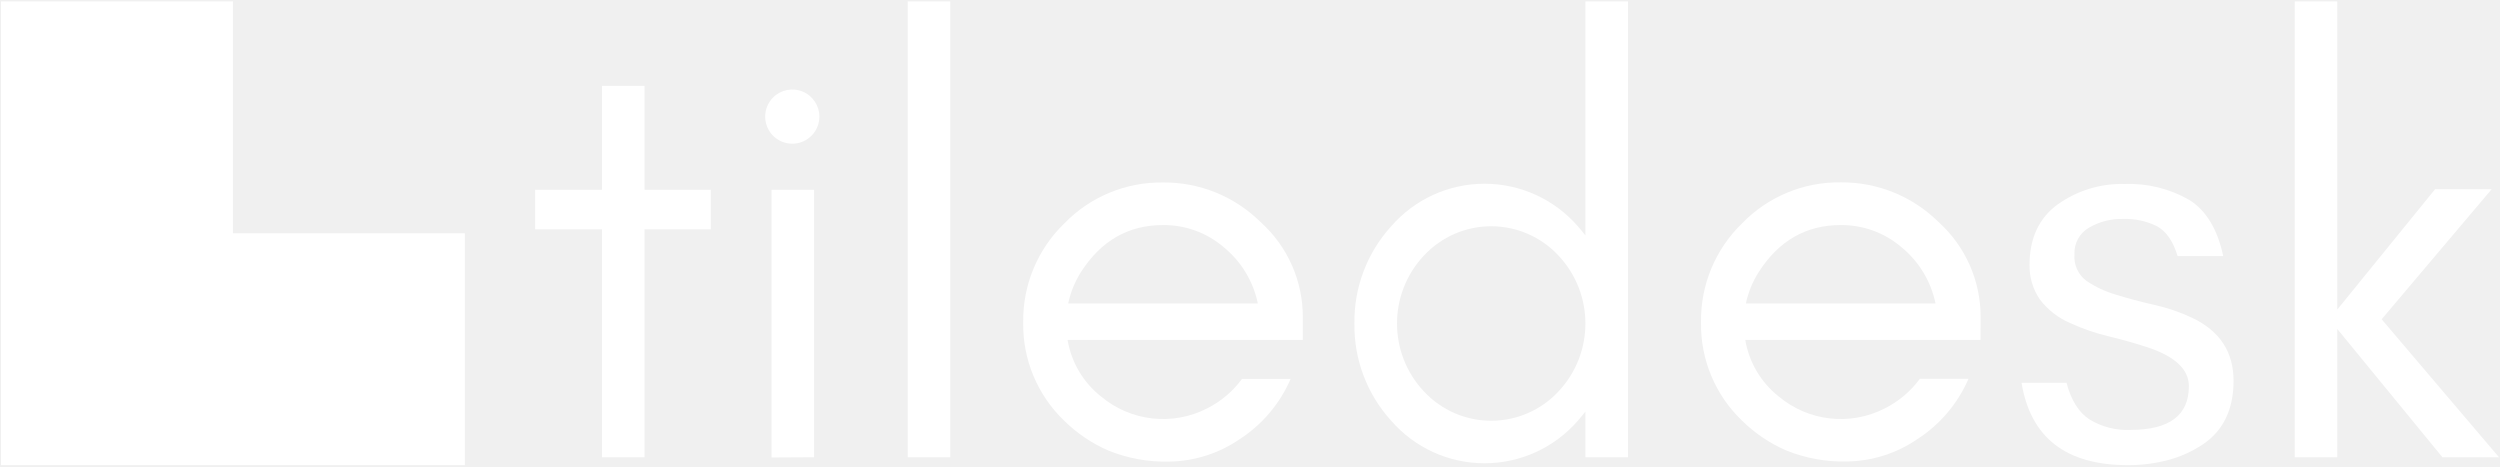
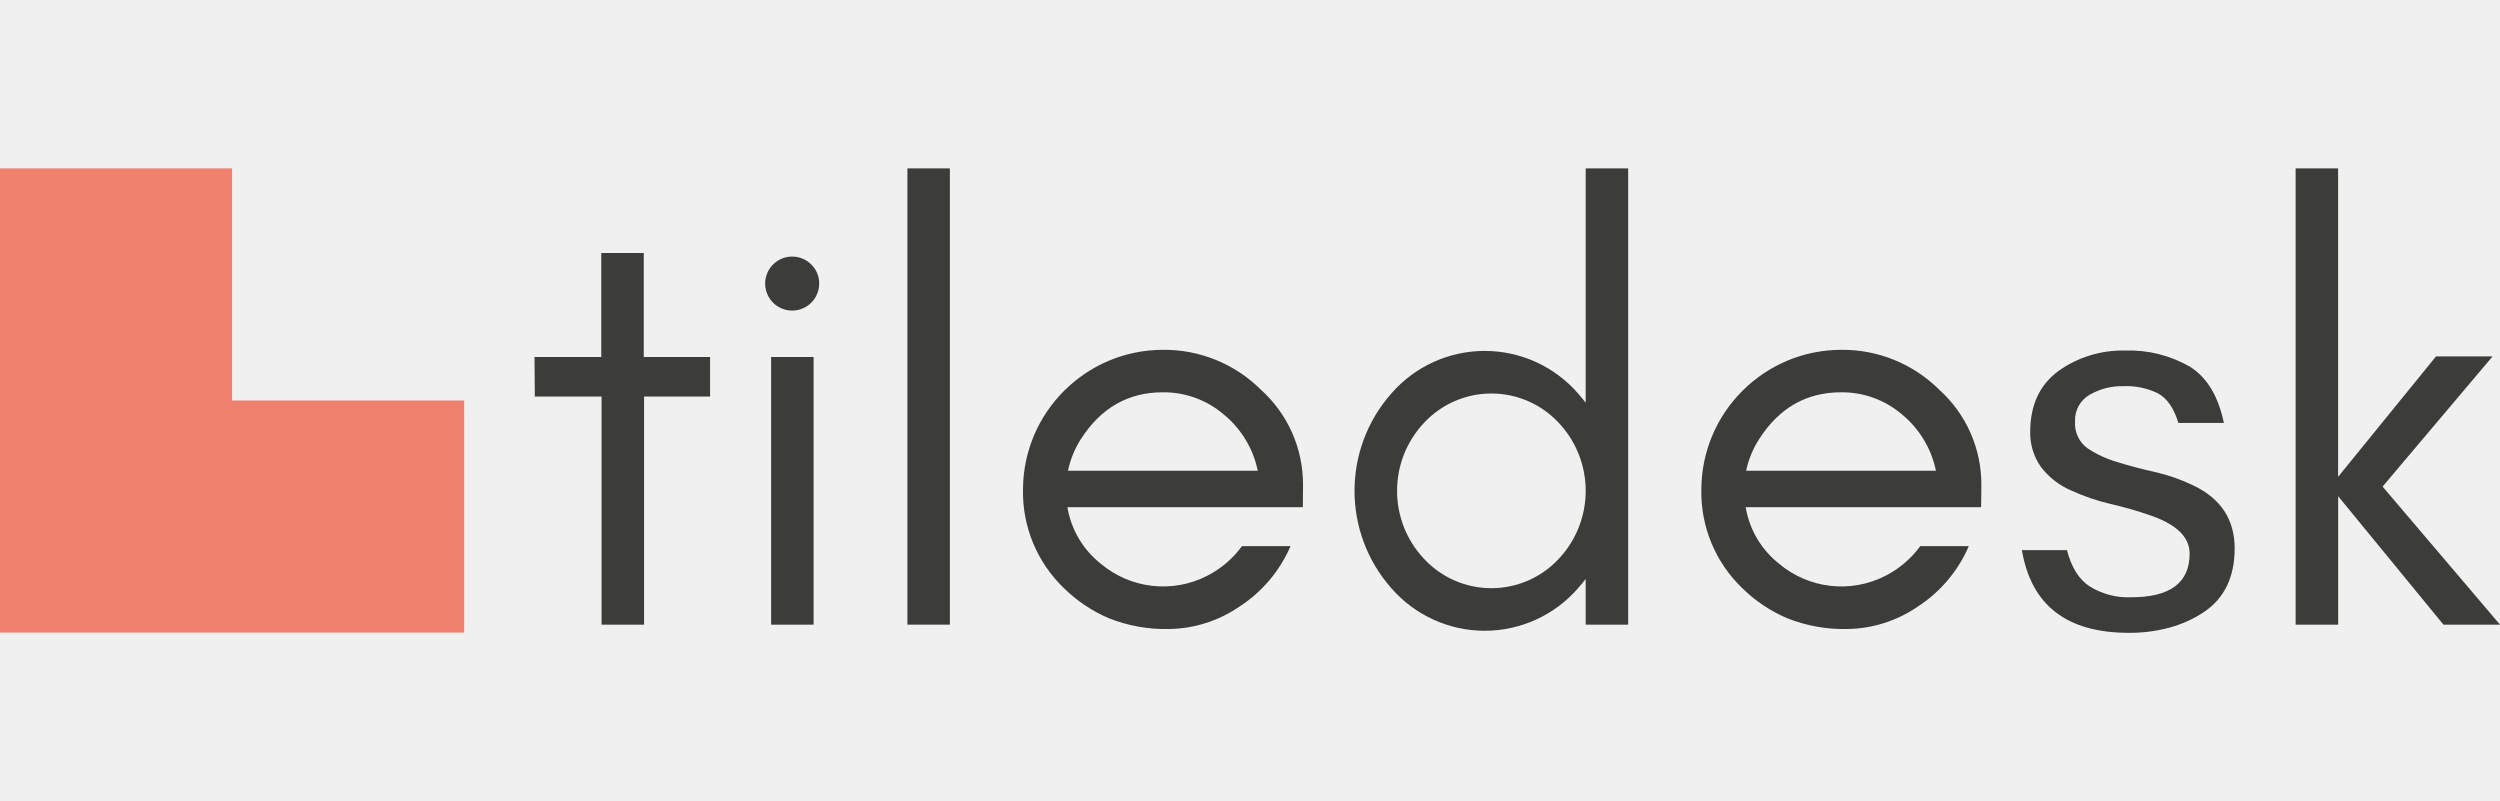
- <svg xmlns="http://www.w3.org/2000/svg" id="Livello_1" data-name="Livello 1" viewBox="0 0 418 78">
+ <svg xmlns="http://www.w3.org/2000/svg" viewBox="0 0 412 132">
  <defs>
-     <style>.cls-1{fill:#fff;}.cls-2{fill:none;}</style>
+     <style>.cls-1{fill:#3c3c3b;}.cls-2{fill:#ef806e;}.cls-3{fill:none;}</style>
  </defs>
-   <path class="cls-1" d="M89.48,31.73h11.17V14.36h7.12V31.73h11.08v6.61H107.77V76.45h-7.12V38.34H89.48Z" />
-   <path class="cls-1" d="M137,19.49a4.53,4.53,0,1,1-7.73-3.2,4.53,4.53,0,0,1,7.73,3.2Zm-8,57V31.73h7.11V76.45Z" />
-   <path class="cls-1" d="M151.77,76.45V.23h7.11V76.45Z" />
-   <path class="cls-1" d="M217.83,56.84H178.5a15.26,15.26,0,0,0,5.59,9.45,16.15,16.15,0,0,0,17.73,2,16.38,16.38,0,0,0,5.84-4.93h8.13a22.73,22.73,0,0,1-8.58,10.11,21.37,21.37,0,0,1-11.69,3.71,25.45,25.45,0,0,1-10.16-1.83,24.2,24.2,0,0,1-7.42-5,22.23,22.23,0,0,1-6.86-16.46,22.54,22.54,0,0,1,6.86-16.52,22.52,22.52,0,0,1,16.51-6.86,22.89,22.89,0,0,1,16.31,6.61,21.3,21.3,0,0,1,7.07,16ZM204.56,41.29a15.38,15.38,0,0,0-10.11-3.66q-8.69,0-13.72,7.87a16.07,16.07,0,0,0-2.13,5.24h31.71A16.44,16.44,0,0,0,204.56,41.29Z" />
-   <path class="cls-1" d="M265.08,76.45V68.81c-.4.53-.82,1-1.27,1.54a20.67,20.67,0,0,1-31.2,0,23.64,23.64,0,0,1-6.15-16.26,23.64,23.64,0,0,1,6.15-16.26,20.67,20.67,0,0,1,31.2,0c.45.5.87,1,1.27,1.54V.23h7.12V76.45Zm-4.52-33.74a15.36,15.36,0,0,0-22.46,0,16.59,16.59,0,0,0,0,22.76,15.36,15.36,0,0,0,22.46,0,16.59,16.59,0,0,0,0-22.76Z" />
-   <path class="cls-1" d="M331.14,56.84H291.81a15.31,15.31,0,0,0,5.59,9.45,16.15,16.15,0,0,0,17.73,2A16.5,16.5,0,0,0,321,63.34h8.13a22.75,22.75,0,0,1-8.59,10.11,21.34,21.34,0,0,1-11.69,3.71,25.45,25.45,0,0,1-10.16-1.83,24.2,24.2,0,0,1-7.42-5,22.23,22.23,0,0,1-6.86-16.46,22.54,22.54,0,0,1,6.86-16.52,22.52,22.52,0,0,1,16.51-6.86,22.93,22.93,0,0,1,16.32,6.61,21.32,21.32,0,0,1,7.06,16ZM317.88,41.29a15.41,15.41,0,0,0-10.12-3.66q-8.68,0-13.71,7.87a15.87,15.87,0,0,0-2.14,5.24h31.71A16.48,16.48,0,0,0,317.88,41.29Z" />
-   <path class="cls-1" d="M356.21,71.88q9.77,0,9.77-7.31,0-4.24-7-6.53c-2-.65-4.08-1.24-6.35-1.79a34.35,34.35,0,0,1-6.39-2.19,12.52,12.52,0,0,1-5.18-4,9.84,9.84,0,0,1-1.72-5.78q0-6.66,4.69-10.09a18.42,18.42,0,0,1,11.18-3.43A20.22,20.22,0,0,1,366,33.4q4.28,2.64,5.72,9.41h-7.63q-1.12-3.73-3.47-5A11.86,11.86,0,0,0,355,36.61a10.75,10.75,0,0,0-5.71,1.45,4.87,4.87,0,0,0-2.44,4.48,5,5,0,0,0,2,4.42,17.58,17.58,0,0,0,4.94,2.31c2,.62,4.08,1.18,6.34,1.69a30.16,30.16,0,0,1,6.42,2.19q6.9,3.29,6.9,10.51t-5.18,10.67a19.52,19.52,0,0,1-5.74,2.58,25.56,25.56,0,0,1-6.77.86Q340.27,77.77,338,64h7.52q1.14,4.35,3.84,6.13A12.16,12.16,0,0,0,356.21,71.88Z" />
-   <path class="cls-1" d="M383.68,76.45V.23h7.11V51.76l16.36-20.13h9.46l-18.4,21.75,19.62,23.07h-9.46L390.79,55V76.45Z" />
-   <polygon class="cls-1" points="38.95 0.23 0.17 0.23 0.17 77.77 77.72 77.77 77.72 39 38.95 39 38.95 0.23" />
-   <rect class="cls-2" width="418" height="78" />
+   <g id="Livello_2" data-name="Livello 2">
+     <g id="Livello_1-2" data-name="Livello 1">
+       <path class="cls-1" d="M88.09,58.83h11V41.69h7V58.83h10.93v6.52H106.14v37.59h-7V65.35h-11Z" />
+       <path class="cls-1" d="M135,46.75a4.45,4.45,0,1,1-1.3-3.16A4.3,4.3,0,0,1,135,46.75Zm-7.92,56.19V58.83h7v44.11Z" />
+       <path class="cls-1" d="M149.54,102.94V27.75h7v75.19Z" />
+       <path class="cls-1" d="M214.71,83.59h-38.8a15,15,0,0,0,5.51,9.32,15.94,15.94,0,0,0,17.49,2A16.22,16.22,0,0,0,204.68,90h8a22.46,22.46,0,0,1-8.47,10,21,21,0,0,1-11.53,3.66,25.12,25.12,0,0,1-10-1.8,23.88,23.88,0,0,1-7.32-4.91,21.92,21.92,0,0,1-6.77-16.24,23.1,23.1,0,0,1,23.06-23.06,22.57,22.57,0,0,1,16.09,6.52,21,21,0,0,1,7,15.74ZM201.62,68.26a15.18,15.18,0,0,0-10-3.61q-8.57,0-13.53,7.77A15.58,15.58,0,0,0,176,77.58h31.28A16.21,16.21,0,0,0,201.62,68.26Z" />
+       <path class="cls-1" d="M261.32,102.94V95.41q-.59.77-1.25,1.52a20.38,20.38,0,0,1-30.78,0,24.24,24.24,0,0,1,0-32.08,20.38,20.38,0,0,1,30.78,0q.66.74,1.25,1.52V27.75h7v75.19Zm-4.46-33.28a15.16,15.16,0,0,0-22.16,0,16.36,16.36,0,0,0,0,22.46,15.16,15.16,0,0,0,22.16,0,16.36,16.36,0,0,0,0-22.46Z" />
+       <path class="cls-1" d="M326.49,83.59h-38.8a15,15,0,0,0,5.51,9.32,15.94,15.94,0,0,0,17.49,2A16.22,16.22,0,0,0,316.46,90h8A22.46,22.46,0,0,1,316,100a21,21,0,0,1-11.53,3.66,25.12,25.12,0,0,1-10-1.8,23.88,23.88,0,0,1-7.32-4.91,21.92,21.92,0,0,1-6.77-16.24,23.1,23.1,0,0,1,23.06-23.06,22.57,22.57,0,0,1,16.09,6.52,21,21,0,0,1,7,15.74ZM313.4,68.26a15.18,15.18,0,0,0-10-3.61q-8.58,0-13.53,7.77a15.58,15.58,0,0,0-2.11,5.16h31.28A16.21,16.21,0,0,0,313.4,68.26Z" />
+       <path class="cls-1" d="M351.22,98.43q9.63,0,9.63-7.2,0-4.2-6.9-6.44-2.91-1-6.26-1.77a34,34,0,0,1-6.3-2.16,12.35,12.35,0,0,1-5.11-4,9.67,9.67,0,0,1-1.7-5.7q0-6.57,4.62-10a18.18,18.18,0,0,1,11-3.39,20,20,0,0,1,10.66,2.64q4.23,2.6,5.64,9.29H359q-1.12-3.69-3.42-4.9A11.72,11.72,0,0,0,350,63.64a10.66,10.66,0,0,0-5.63,1.42,4.8,4.8,0,0,0-2.4,4.42,5,5,0,0,0,2,4.36,17.61,17.61,0,0,0,4.87,2.28q2.91.91,6.26,1.66A29.59,29.59,0,0,1,361.46,80q6.81,3.25,6.81,10.37t-5.1,10.52a19.46,19.46,0,0,1-5.67,2.55,25.09,25.09,0,0,1-6.67.85q-15.34,0-17.62-13.63h7.42q1.12,4.29,3.78,6A12,12,0,0,0,351.22,98.43Z" />
+       <path class="cls-1" d="M378.32,102.94V27.75h7V78.58l16.14-19.85h9.32L392.65,80.19,412,102.94h-9.32L385.33,81.78v21.17Z" />
+       <polygon class="cls-2" points="38.24 27.75 0 27.75 0 104.25 76.49 104.25 76.49 66 38.24 66 38.24 27.75" />
+       <rect class="cls-3" width="412" height="132" />
+     </g>
+   </g>
</svg>
